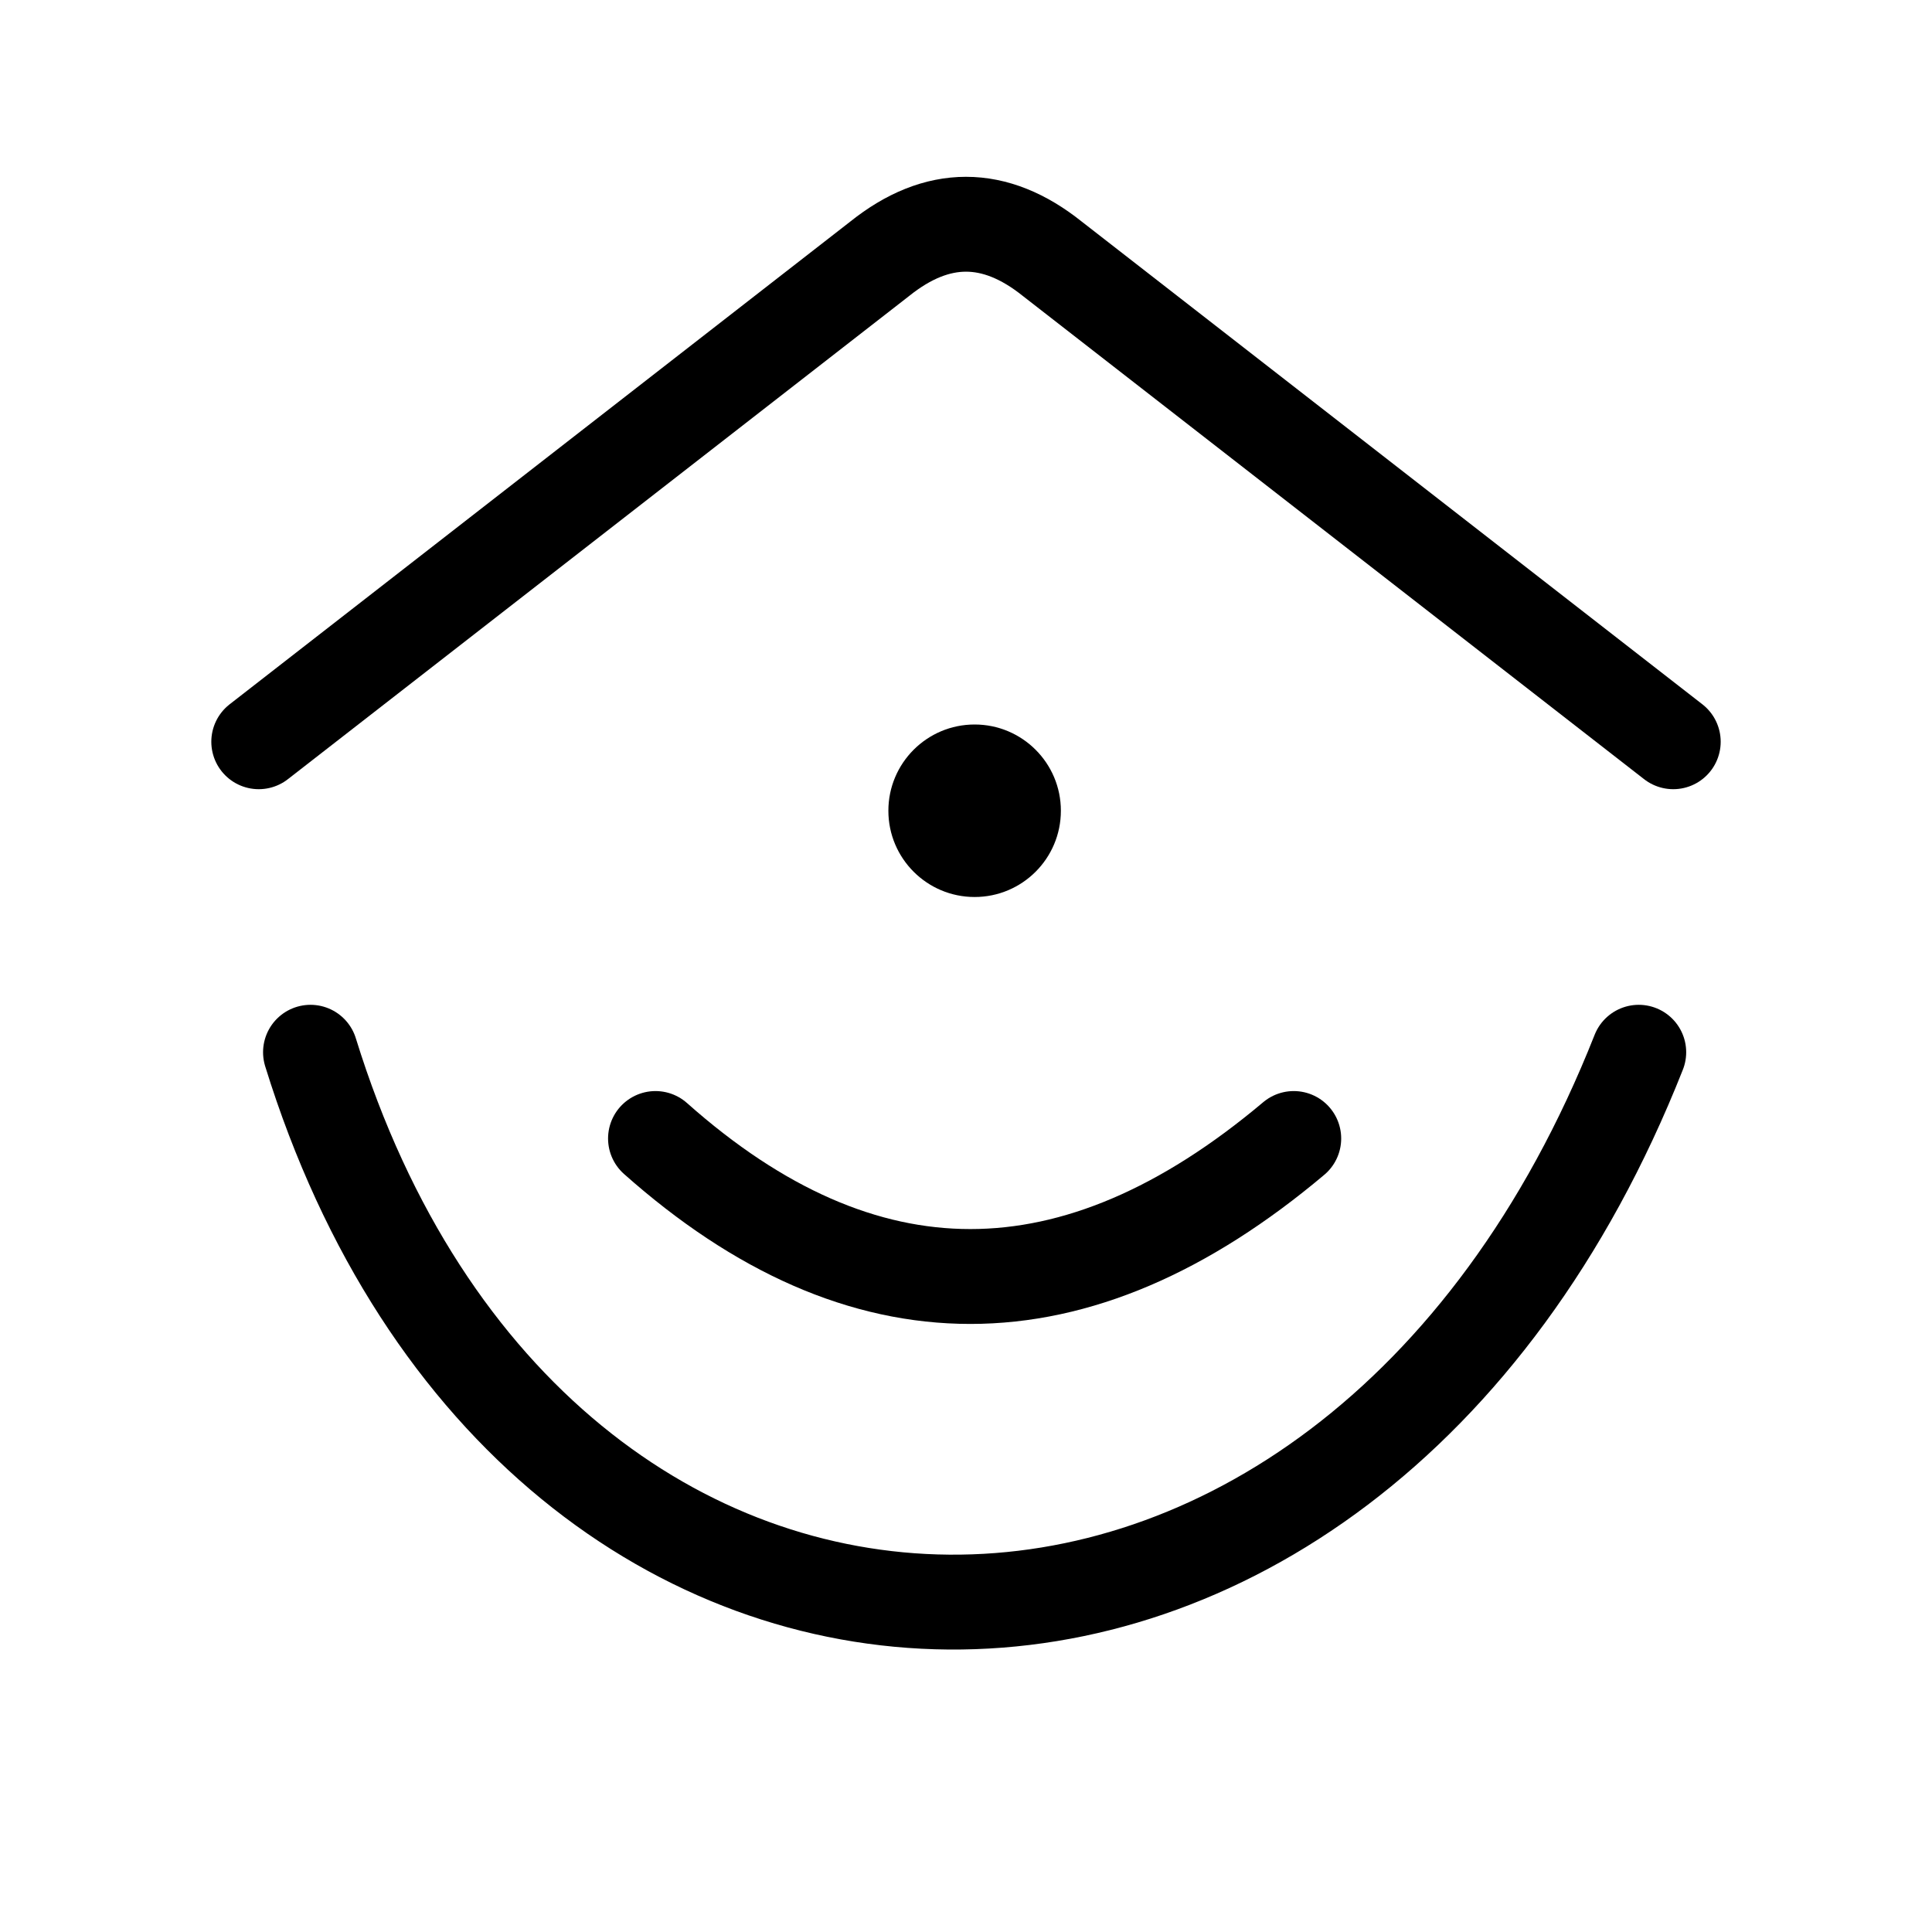
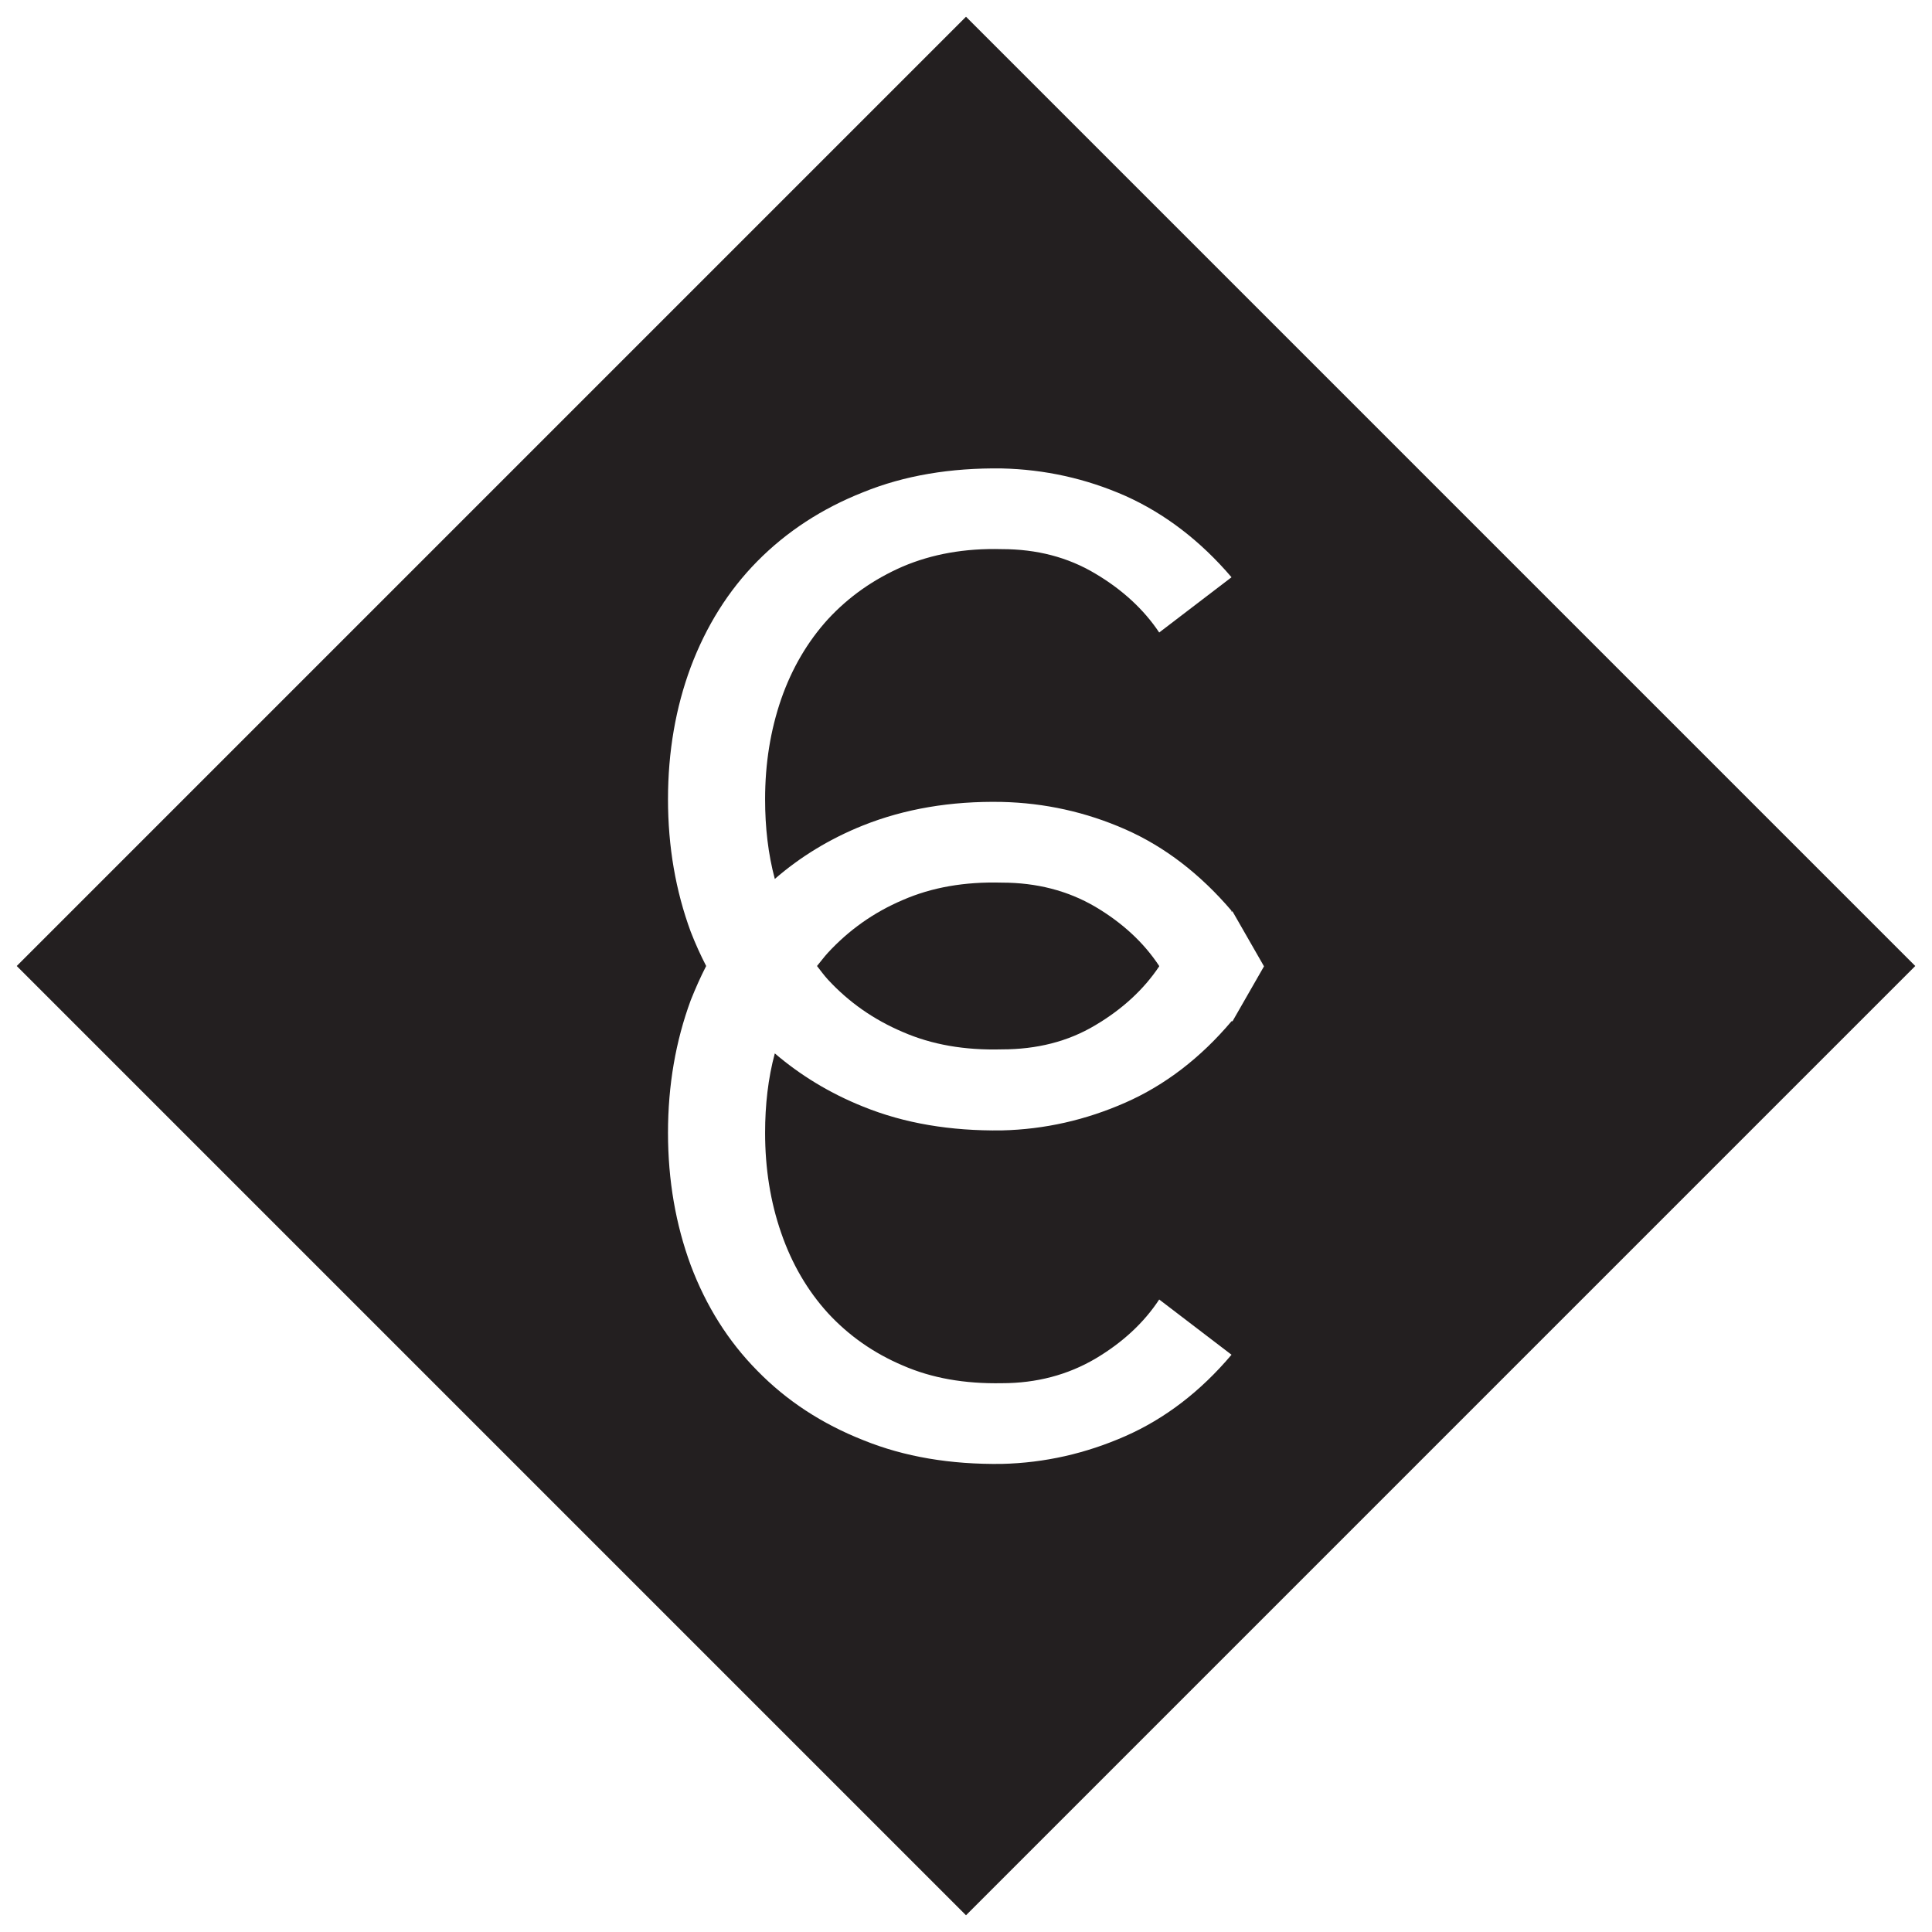
- <svg xmlns="http://www.w3.org/2000/svg" viewBox="10 12 112 112" style="color:#000000" role="img" aria-label="Enjoy Comfort">
-   <g fill="none" stroke="currentColor" stroke-width="5.5" stroke-linecap="round" stroke-linejoin="round">
-     <path d="M25 55 L61 27 Q66 23 71 27 L107 55" />
-     <path d="M28 73 C41 115 88 116 105 73" />
-     <path d="M48 78 Q66 94 85 78" />
-   </g>
-   <circle cx="66.5" cy="59" r="5" fill="currentColor" />
+ <svg xmlns="http://www.w3.org/2000/svg" viewBox="33.17 199.07 57.7 57.7" fill="#231f20" role="img" aria-label="Enjoy Comfort">
+   <path d="M 67.79 227.92 C 67.33 227.22 66.69 226.63 65.88 226.15 C 65.06 225.67 64.13 225.43 63.09 225.43 C 61.98 225.4 61 225.57 60.13 225.95 C 59.26 226.32 58.52 226.85 57.9 227.52 C 57.78 227.65 57.68 227.79 57.57 227.92 C 57.68 228.06 57.78 228.2 57.9 228.33 C 58.52 229 59.26 229.52 60.13 229.89 C 61 230.27 61.98 230.44 63.09 230.41 C 64.13 230.41 65.06 230.18 65.88 229.69 C 66.69 229.21 67.33 228.62 67.79 227.93 L 67.79 227.93 L 67.79 227.91 Z M 67.79 227.92" />
+   <path d="M 69.95 229.57 C 69.02 230.67 67.96 231.48 66.78 232 C 65.6 232.52 64.37 232.8 63.09 232.83 C 61.56 232.85 60.18 232.62 58.95 232.12 C 57.95 231.72 57.07 231.18 56.31 230.53 C 56.11 231.27 56.02 232.07 56.02 232.9 C 56.02 233.97 56.18 234.97 56.5 235.89 C 56.82 236.82 57.29 237.62 57.9 238.29 C 58.52 238.96 59.26 239.48 60.13 239.85 C 61 240.23 61.98 240.4 63.09 240.38 C 64.13 240.38 65.06 240.13 65.88 239.65 C 66.69 239.17 67.33 238.58 67.79 237.88 L 69.95 239.53 C 69.02 240.63 67.96 241.44 66.78 241.96 C 65.6 242.48 64.37 242.76 63.09 242.79 C 61.56 242.81 60.18 242.58 58.95 242.08 C 57.71 241.59 56.66 240.9 55.79 240.01 C 54.92 239.13 54.26 238.08 53.8 236.86 C 53.35 235.64 53.12 234.32 53.12 232.9 C 53.12 231.48 53.35 230.16 53.8 228.94 C 53.94 228.59 54.09 228.25 54.26 227.92 C 54.09 227.59 53.94 227.26 53.8 226.9 C 53.35 225.68 53.12 224.36 53.12 222.94 C 53.12 221.52 53.35 220.2 53.8 218.99 C 54.26 217.77 54.92 216.71 55.79 215.83 C 56.66 214.95 57.71 214.26 58.95 213.77 C 60.18 213.27 61.56 213.04 63.09 213.06 C 64.37 213.09 65.6 213.36 66.78 213.88 C 67.96 214.41 69.02 215.22 69.95 216.31 L 67.79 217.96 C 67.33 217.27 66.69 216.68 65.88 216.2 C 65.06 215.71 64.13 215.47 63.09 215.47 C 61.98 215.44 61 215.62 60.13 215.99 C 59.26 216.37 58.52 216.89 57.9 217.56 C 57.29 218.23 56.82 219.03 56.5 219.95 C 56.18 220.88 56.02 221.87 56.02 222.94 C 56.02 223.78 56.11 224.57 56.31 225.32 C 57.07 224.66 57.95 224.12 58.95 223.72 C 60.18 223.23 61.56 222.99 63.09 223.02 C 64.37 223.05 65.6 223.32 66.78 223.84 C 67.96 224.36 69.02 225.18 69.95 226.27 L 69.94 226.29 L 69.98 226.29 L 70.92 227.93 L 69.98 229.57 Z M 62.02 199.57 L 33.67 227.92 L 62.02 256.27 L 90.37 227.92 Z M 62.02 199.57" />
</svg>
